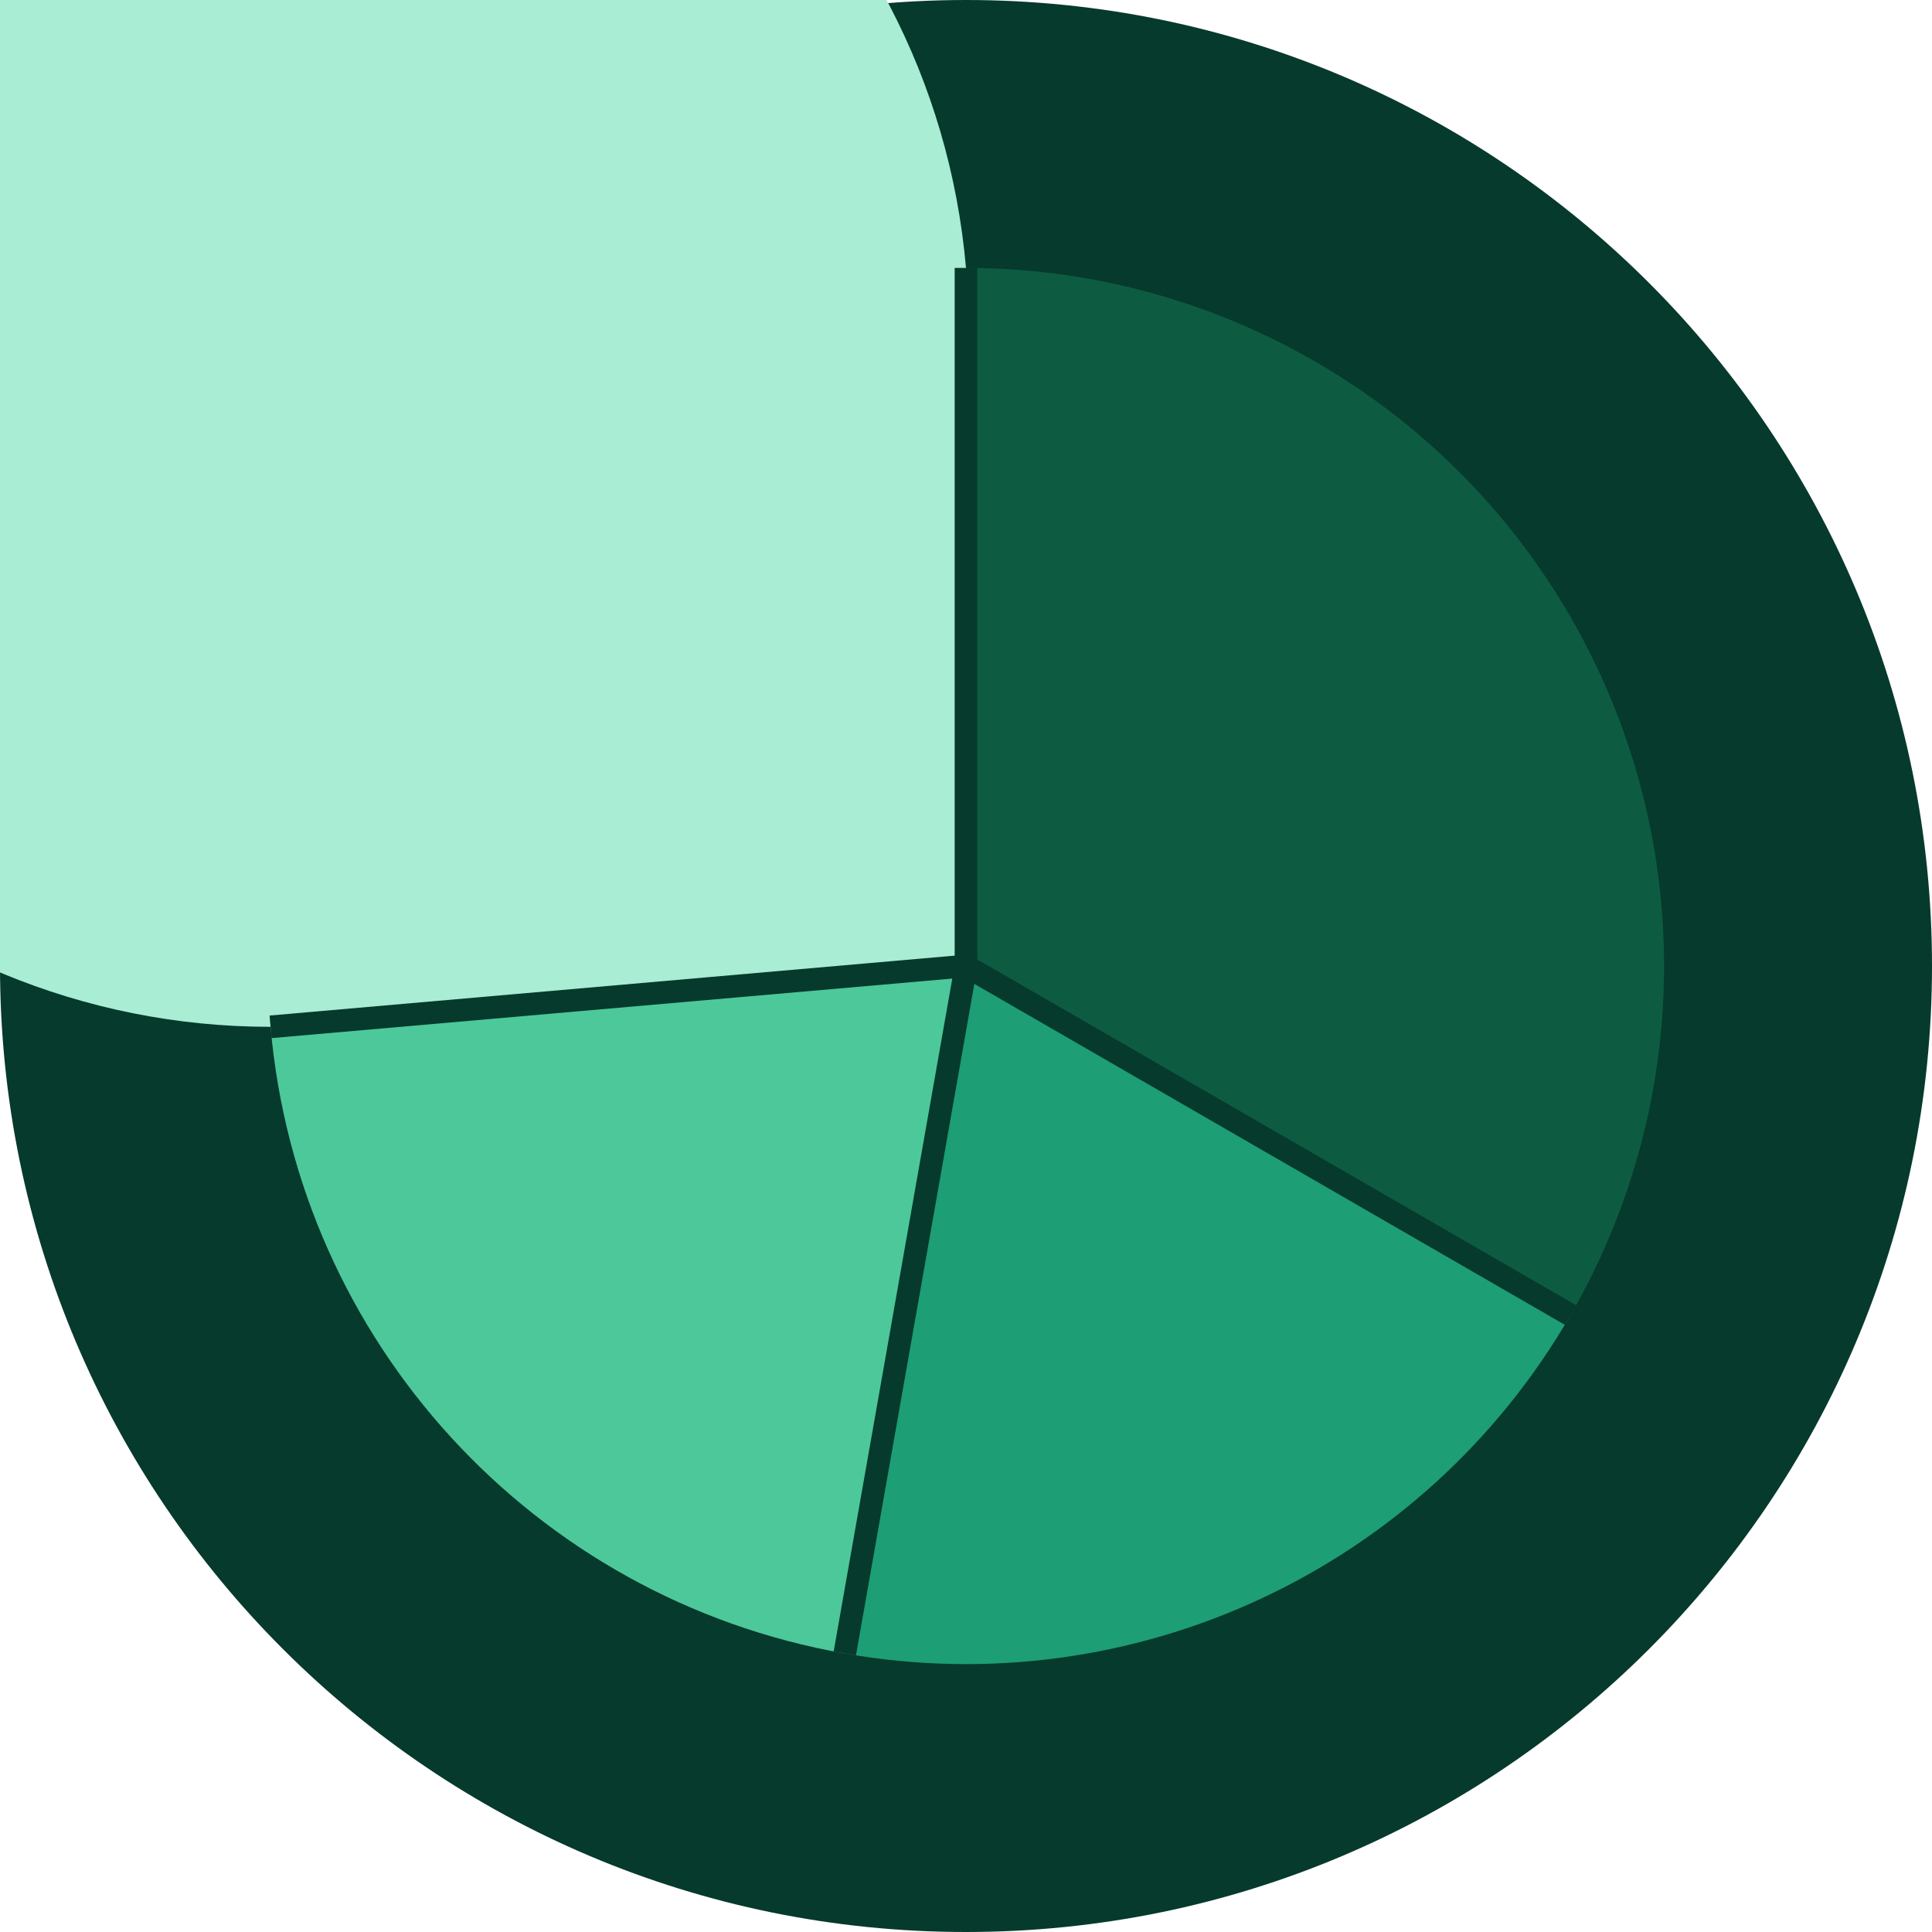
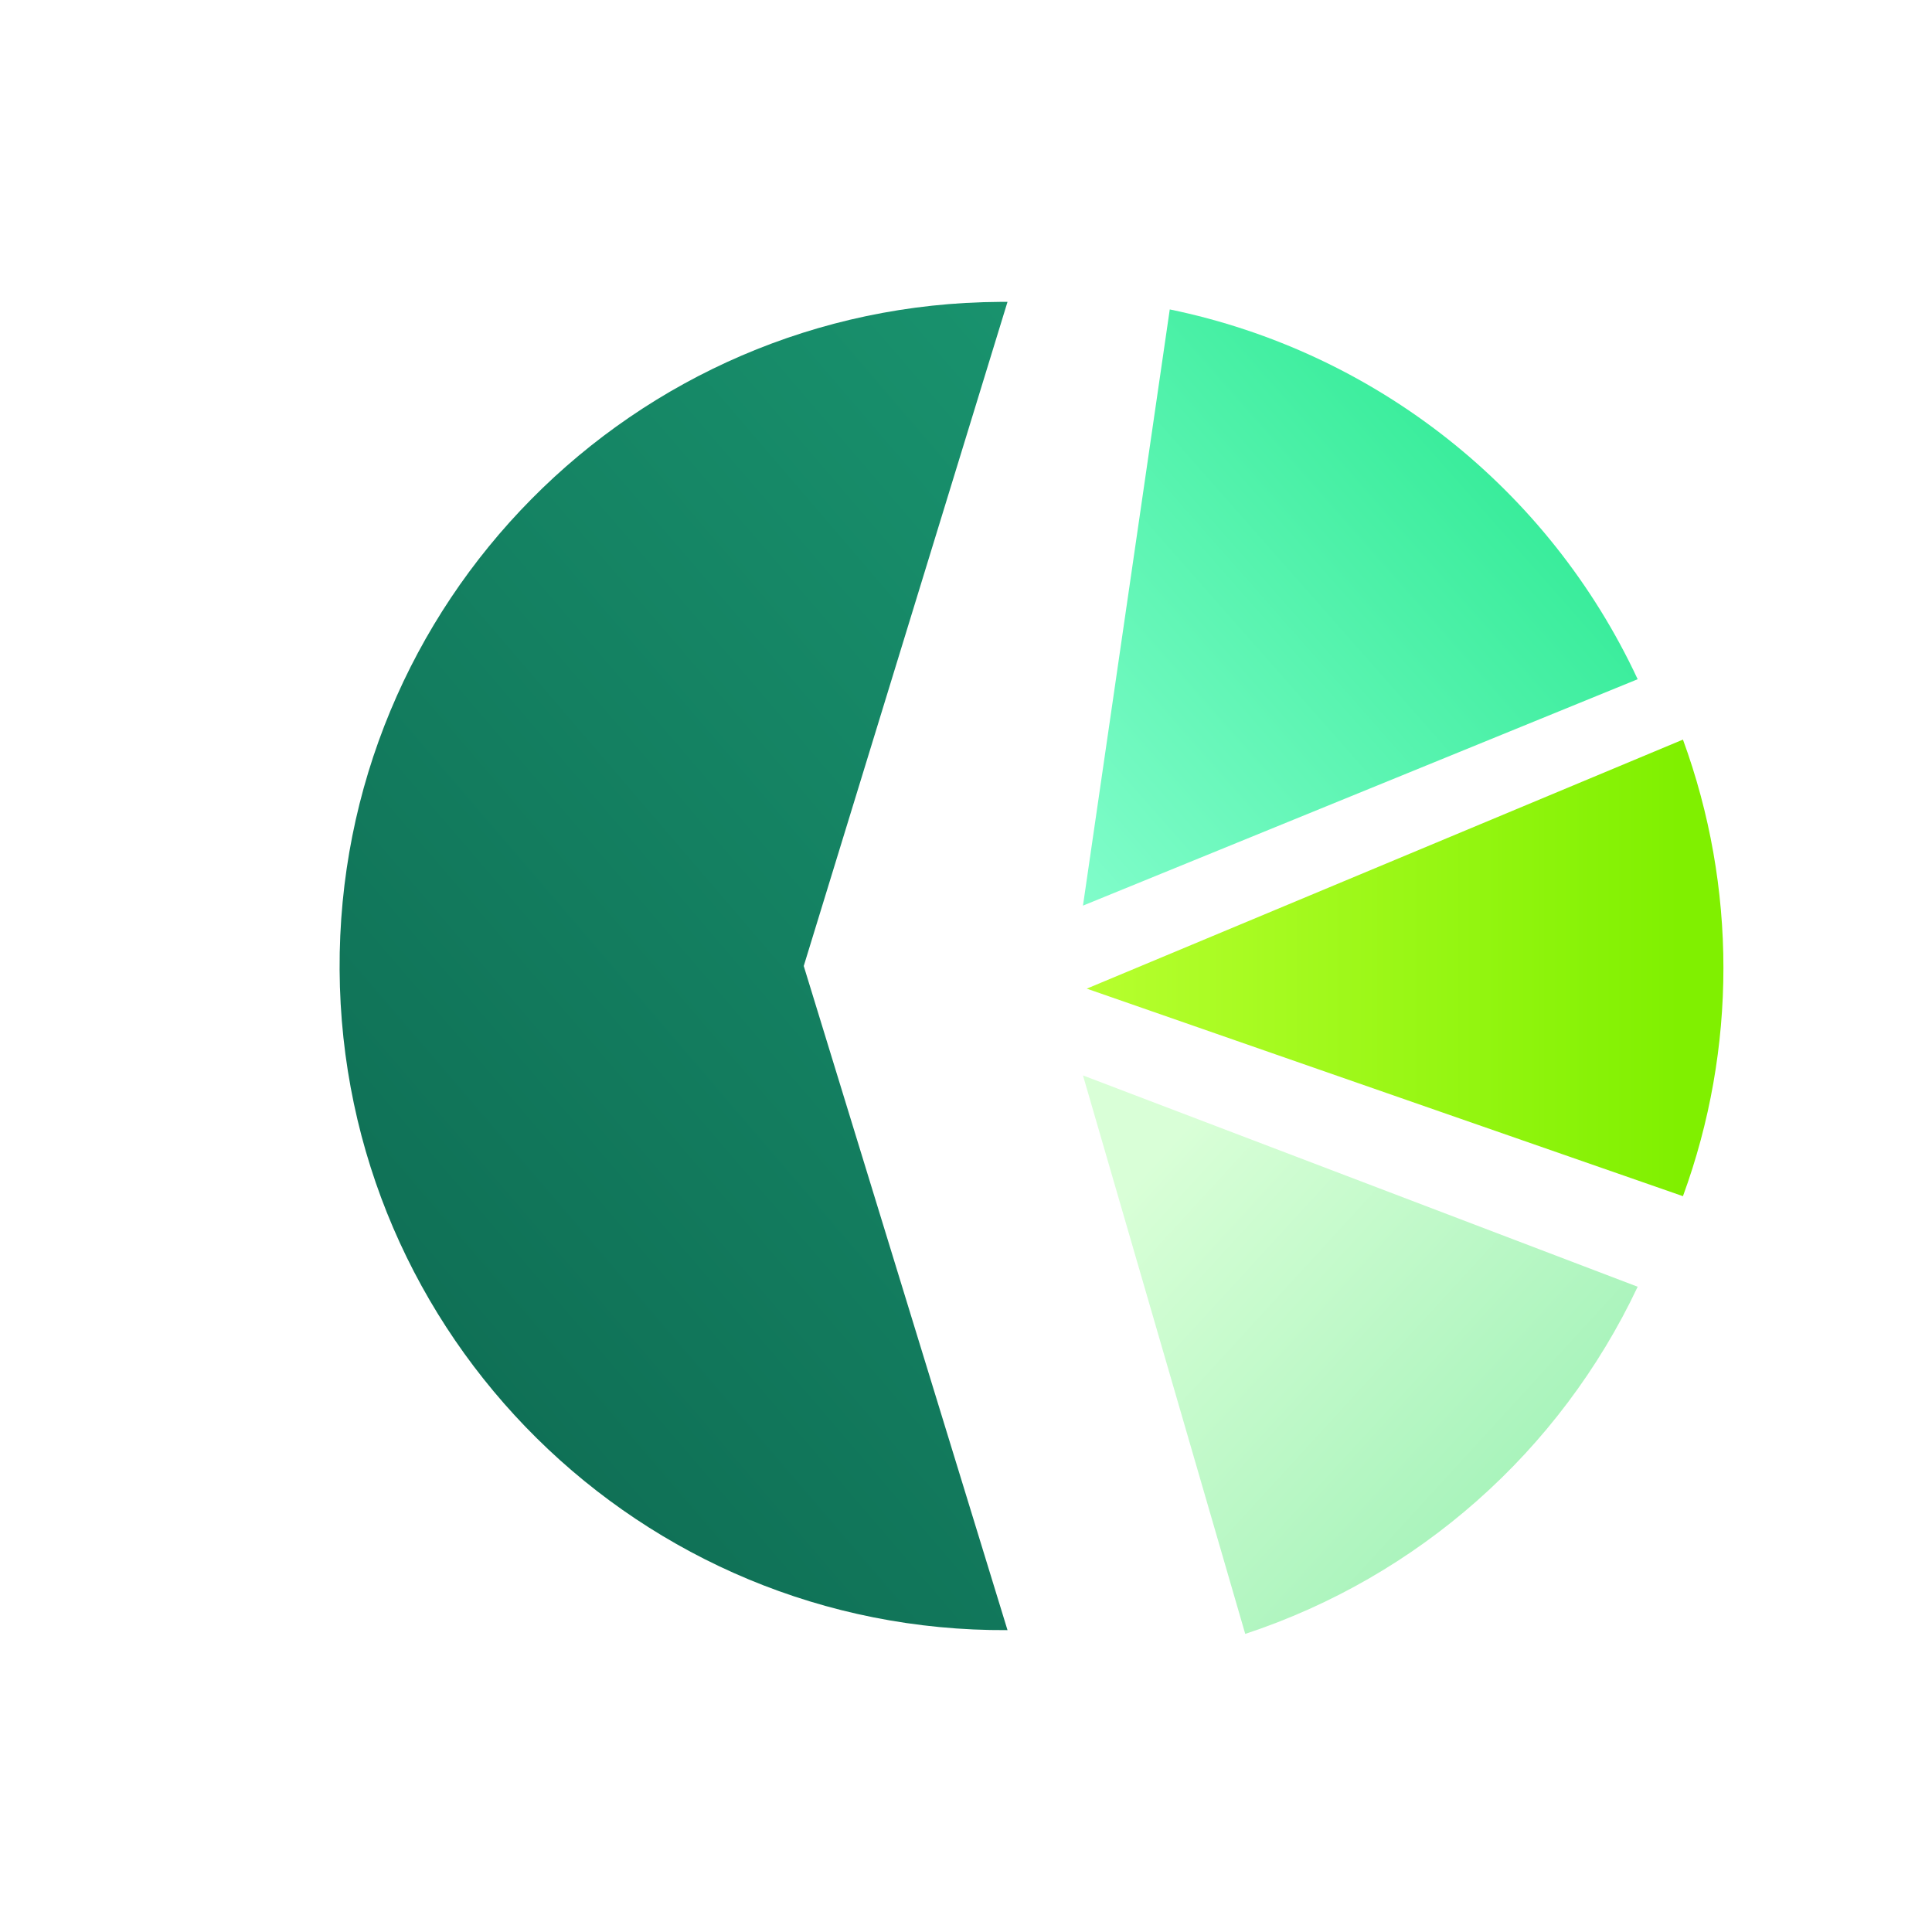
<svg xmlns="http://www.w3.org/2000/svg" viewBox="0 0 512 512">
-   <circle cx="256" cy="256" r="256" fill="#063a2c" />
-   <path d="M256,256 L256,71 A185,185 0 0,1 416.21,348.5 Z" fill="#0d5c42" />
-   <path d="M256,256 L416.21,348.5 A185,185 0 0,1 223.88,438.19 Z" fill="#1d9e75" />
-   <path d="M256,256 L223.88,438.19 A185,185 0 0,1 71.7,272.12 Z" fill="#4dc89a" />
-   <path d="M256,256 L71.7,272.12 A185,185 0 1,1 256,71 Z" fill="#a8edd4" />
-   <line x1="256" y1="256" x2="256" y2="71" stroke="#063a2c" stroke-width="6" />
-   <line x1="256" y1="256" x2="416.21" y2="348.5" stroke="#063a2c" stroke-width="6" />
-   <line x1="256" y1="256" x2="223.88" y2="438.19" stroke="#063a2c" stroke-width="6" />
-   <line x1="256" y1="256" x2="71.7" y2="272.12" stroke="#063a2c" stroke-width="6" />
+   <defs>
+     <linearGradient id="main" x1="110" x2="390" y1="360" y2="120" gradientUnits="userSpaceOnUse">
+       <stop offset="0" stop-color="#0f6f55" />
+       <stop offset="1" stop-color="#1b9a73" />
+     </linearGradient>
+     <linearGradient id="mint" x1="260" x2="430" y1="245" y2="95" gradientUnits="userSpaceOnUse">
+       <stop offset="0" stop-color="#8bffd1" />
+       <stop offset="1" stop-color="#25e88e" />
+     </linearGradient>
+     <linearGradient id="lime" x1="285" x2="445" y1="260" y2="260" gradientUnits="userSpaceOnUse">
+       <stop offset="0" stop-color="#b8ff2f" />
+       <stop offset="1" stop-color="#80f000" />
+     </linearGradient>
+     <linearGradient id="pale" x1="285" x2="405" y1="330" y2="440" gradientUnits="userSpaceOnUse">
+       <stop offset="0" stop-color="#d9ffd7" />
+       <stop offset="1" stop-color="#9bf0b4" />
+     </linearGradient>
+   </defs>
+   <path d="M265 80a176 176 0 1 0 2 352l-54-176 54-176z" fill="url(#main)" />
+   <path d="M310 82a176 176 0 0 1 124 98l-147 60 23-158z" fill="url(#mint)" />
+   <path d="M288 262l158-66a176 176 0 0 1 0 121l-158-55z" fill="url(#lime)" />
+   <path d="M287 285l147 56a176 176 0 0 1-104 92l-43-148z" fill="url(#pale)" />
</svg>
